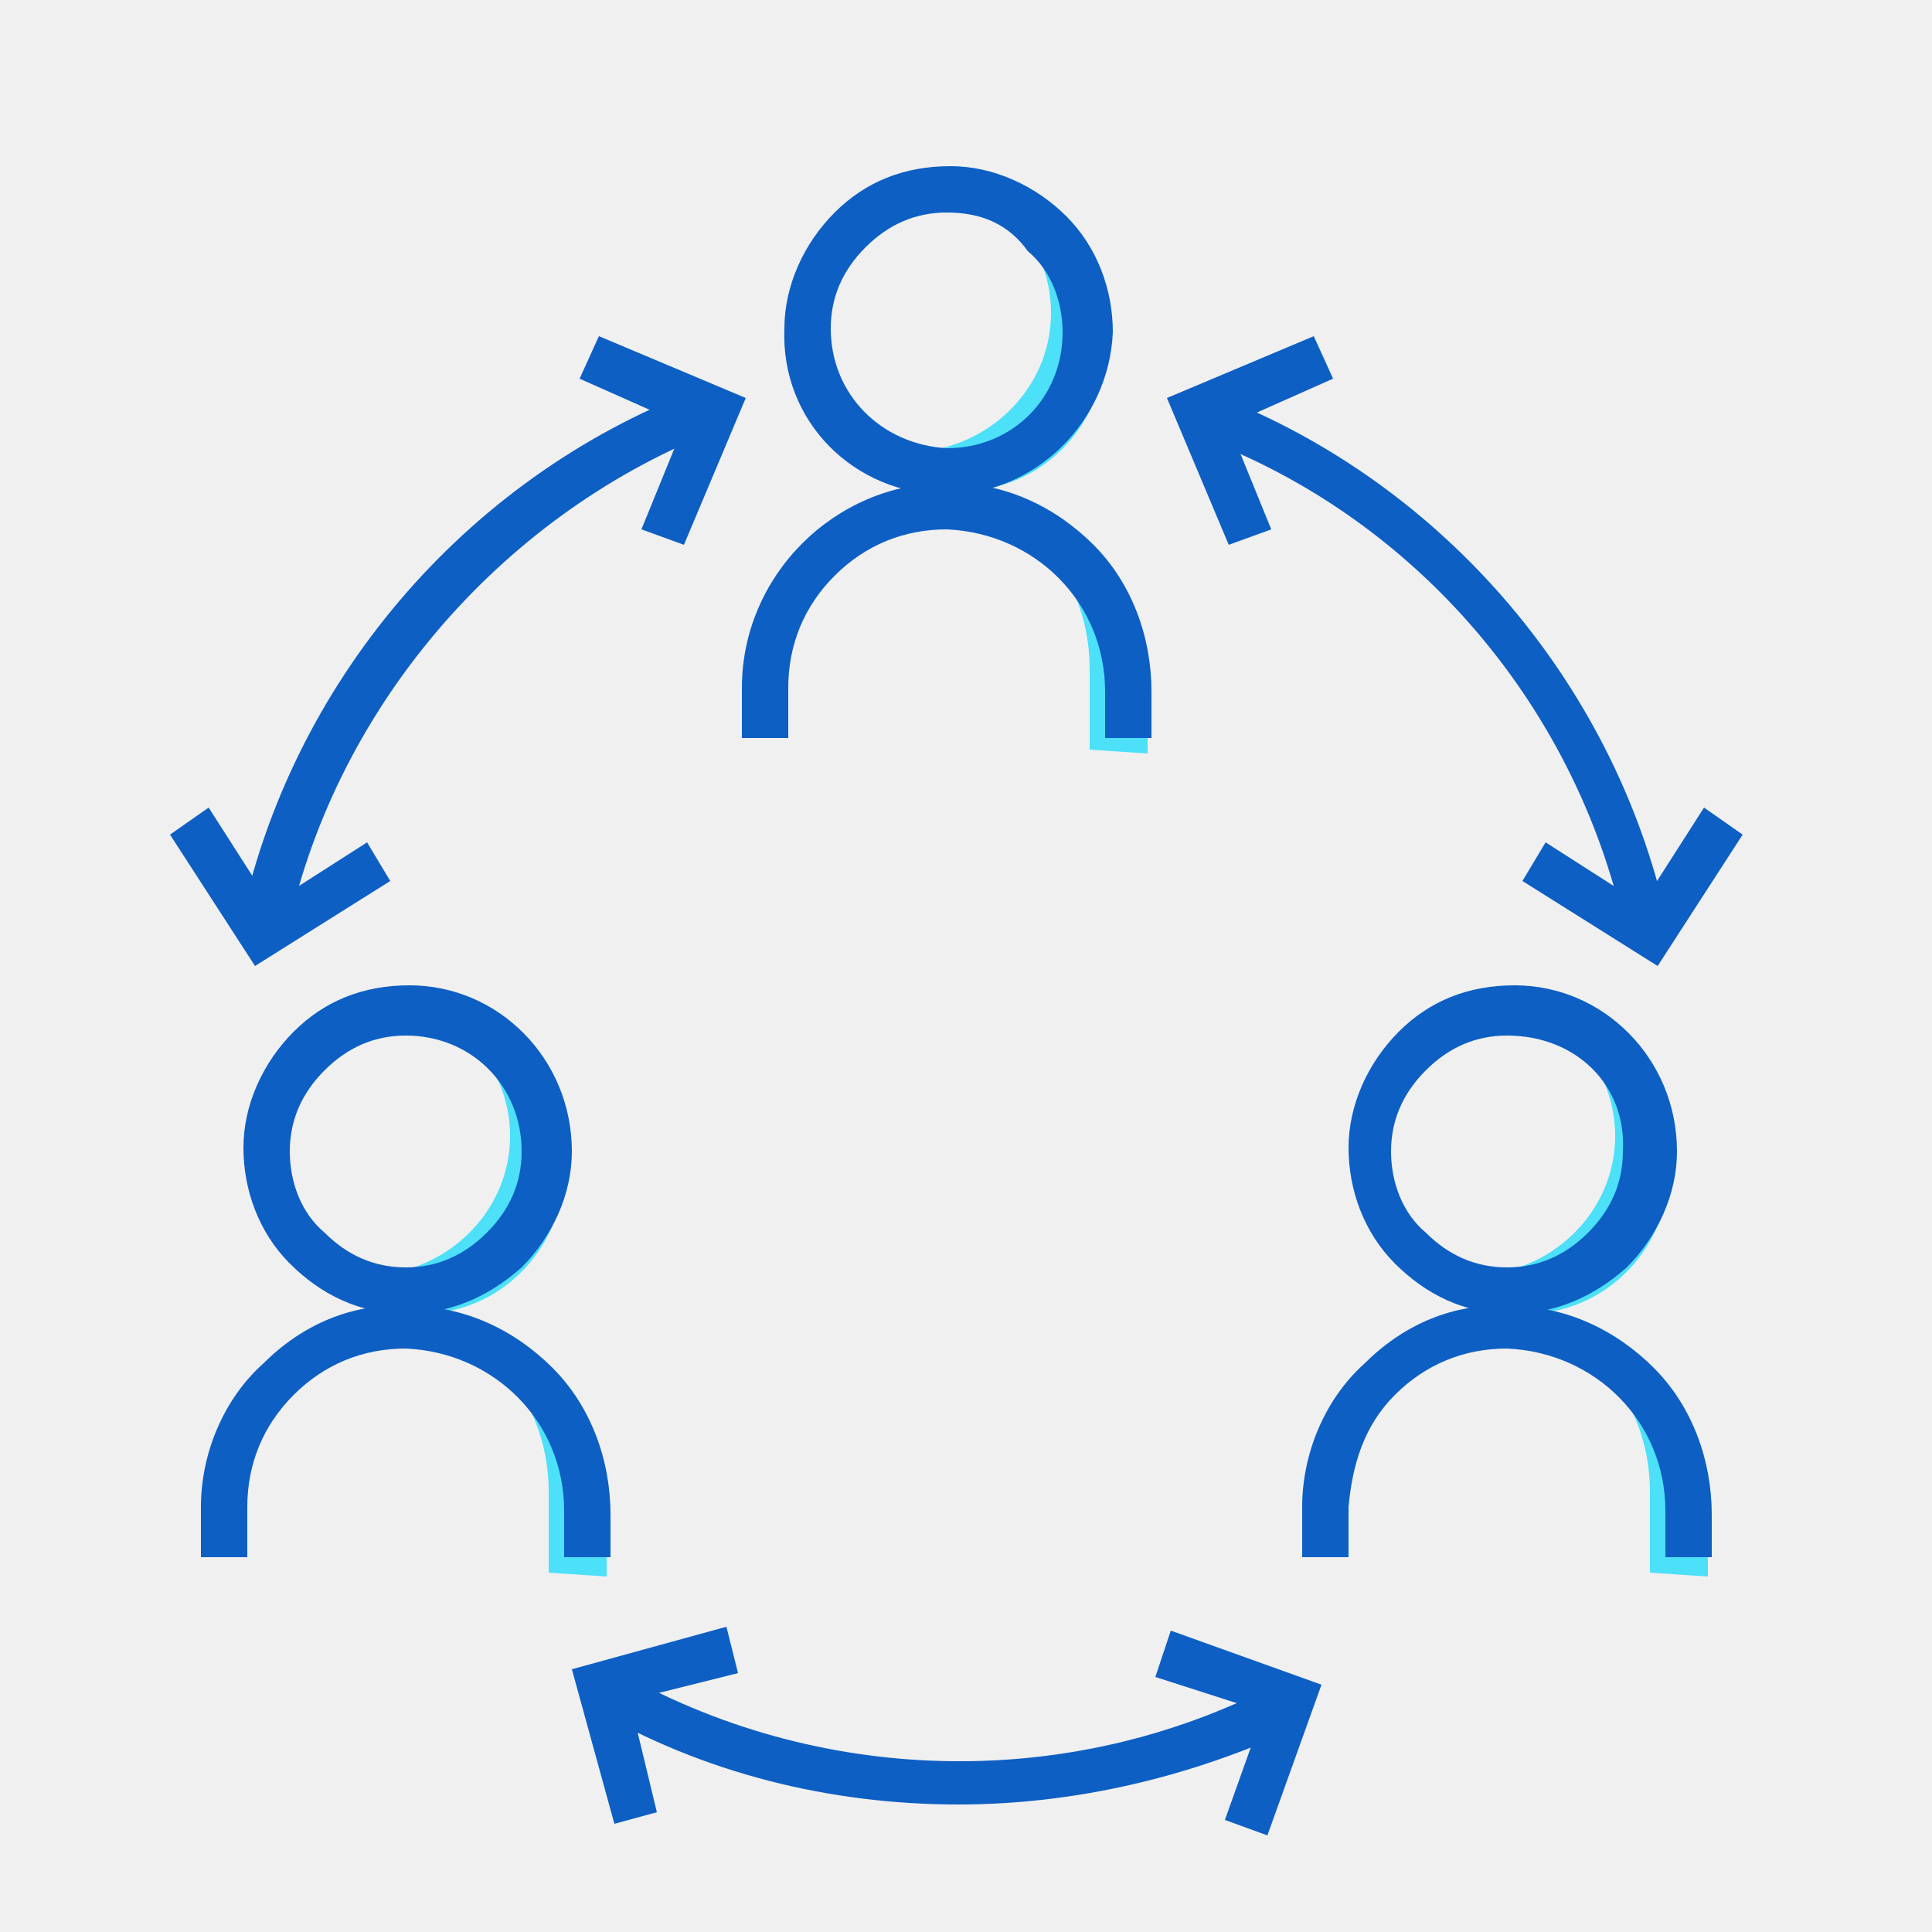
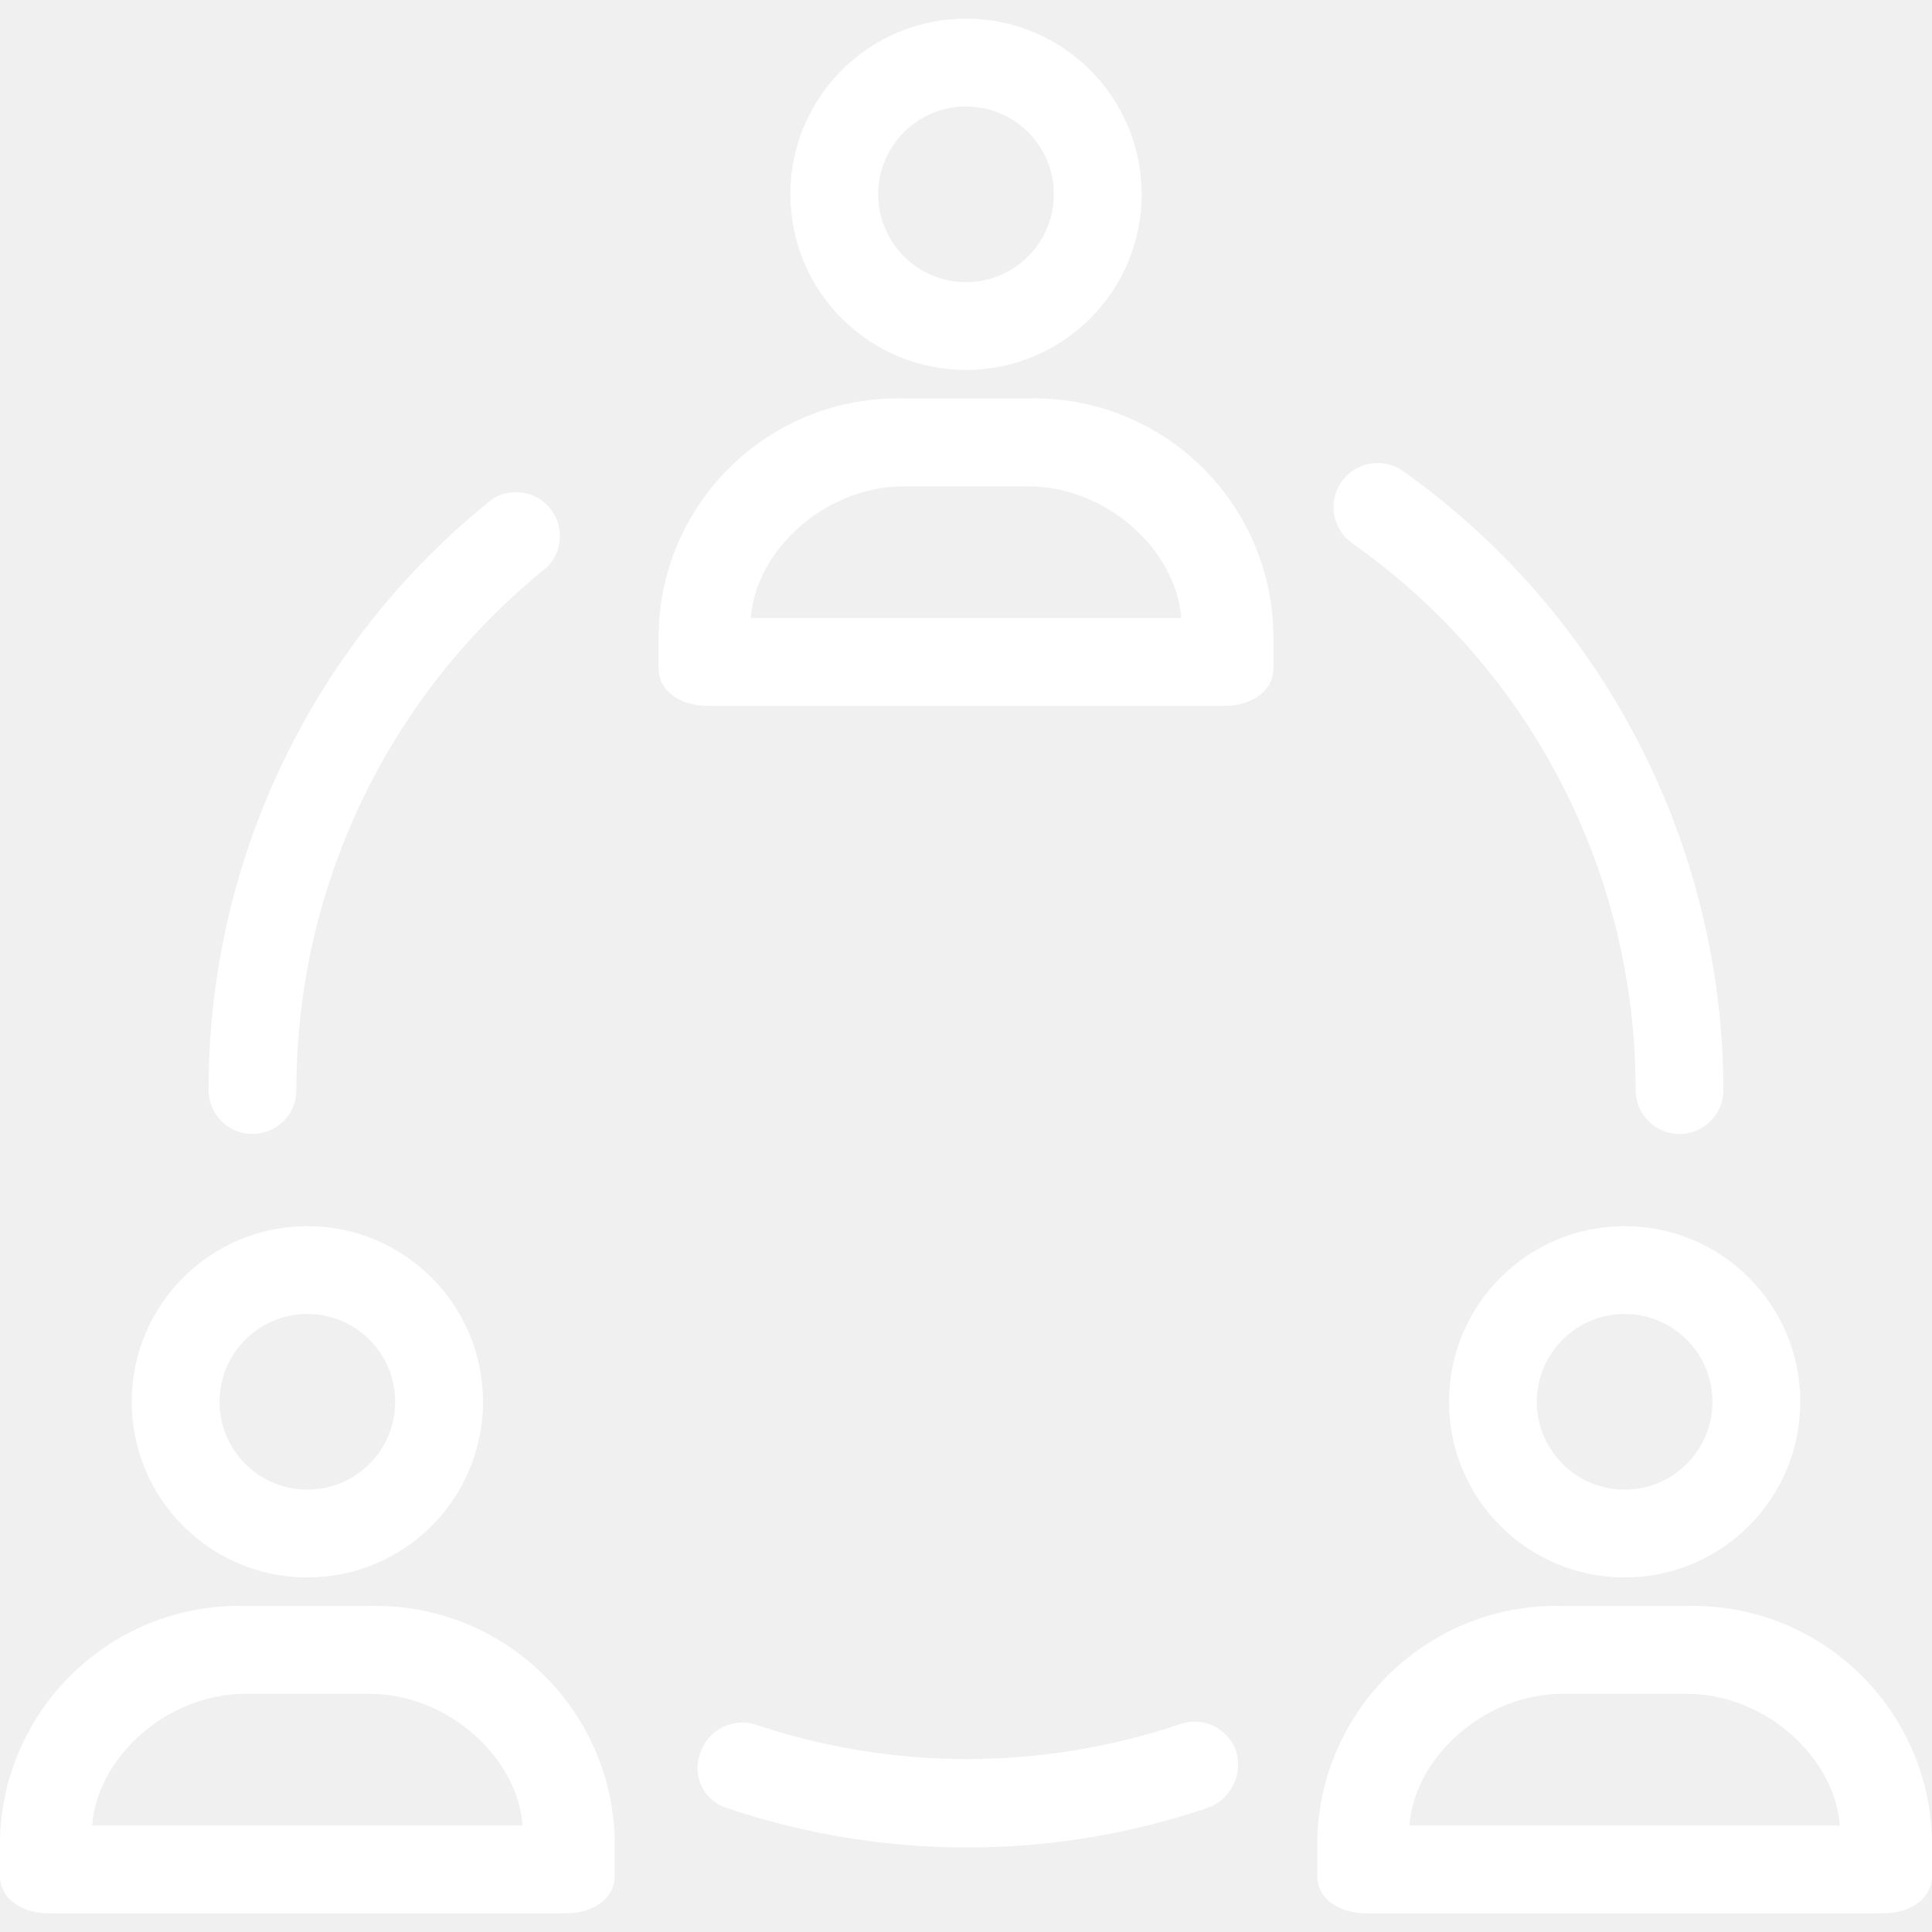
- <svg xmlns="http://www.w3.org/2000/svg" id="Message_And_Communication_Icons" style="enable-background:new 0 0 50 50;" version="1.1" viewBox="0 0 50 50" xml:space="preserve">
+ <svg xmlns="http://www.w3.org/2000/svg" version="1.1" id="Capa_1" x="0px" y="0px" viewBox="0 0 459.755 459.755" style="enable-background:new 0 0 459.755 459.755;" xml:space="preserve" width="512px" height="512px">
  <g>
    <g>
      <g>
-         <g>
-           <g>
-             <path d="M12.2,26.9c0.6,0.7,1,1.5,1,2.5c0,2-1.7,3.6-3.7,3.6c-0.4,0-0.8-0.1-1.2-0.2       c0.7,0.7,1.6,1.2,2.6,1.2c2,0,3.6-1.6,3.7-3.6C14.6,28.7,13.6,27.4,12.2,26.9z" style="fill:#4DE0F9;" />
-           </g>
-         </g>
-         <g>
-           <g>
-             <path d="M10.5,34C10.5,34,10.5,34,10.5,34c-1.2,0-2.2-0.5-3-1.3c-0.8-0.8-1.2-1.9-1.2-3       c0-1.1,0.5-2.2,1.3-3c0.8-0.8,1.8-1.2,3-1.2c0,0,0,0,0,0c2.3,0,4.2,1.9,4.2,4.3l0,0c0,1.1-0.5,2.2-1.3,3       C12.6,33.6,11.6,34,10.5,34z M10.5,26.8c-0.8,0-1.5,0.3-2.1,0.9c-0.6,0.6-0.9,1.3-0.9,2.1c0,0.8,0.3,1.6,0.9,2.1       c0.6,0.6,1.3,0.9,2.1,0.9c0,0,0,0,0,0c0.8,0,1.5-0.3,2.1-0.9c0.6-0.6,0.9-1.3,0.9-2.1C13.5,28.1,12.2,26.8,10.5,26.8       C10.5,26.8,10.5,26.8,10.5,26.8z" style="fill:#0D5FC3;" />
-           </g>
-         </g>
-         <g>
-           <g>
-             <path d="M15.7,40.8l0-1.2c0-2-1.2-3.7-2.9-4.4c0.9,0.9,1.4,2.1,1.4,3.4l0,2.1" style="fill:#4DE0F9;" />
-           </g>
-         </g>
-         <g>
-           <g>
-             <path d="M15.8,40.3h-1.2v-1.2c0-2.3-1.8-4.1-4.1-4.2c-1.1,0-2.1,0.4-2.9,1.2S6.4,37.9,6.4,39v1.3H5.2V39       c0-1.4,0.6-2.8,1.6-3.7c1-1,2.3-1.6,3.8-1.5c1.4,0,2.7,0.6,3.7,1.6c1,1,1.5,2.4,1.5,3.8V40.3z" style="fill:#0D5FC3;" />
-           </g>
-         </g>
-       </g>
-       <g>
-         <g>
-           <g>
-             <path d="M40.8,26.9c0.6,0.7,1,1.5,1,2.5c0,2-1.7,3.6-3.7,3.6c-0.4,0-0.8-0.1-1.2-0.2       c0.7,0.7,1.6,1.2,2.6,1.2c2,0,3.6-1.6,3.7-3.6C43.2,28.7,42.2,27.4,40.8,26.9z" style="fill:#4DE0F9;" />
-           </g>
-         </g>
-         <g>
-           <g>
-             <path d="M39.1,34C39,34,39,34,39.1,34c-1.2,0-2.2-0.5-3-1.3c-0.8-0.8-1.2-1.9-1.2-3c0-1.1,0.5-2.2,1.3-3       c0.8-0.8,1.8-1.2,3-1.2c0,0,0,0,0,0c2.3,0,4.2,1.9,4.2,4.3l0,0c0,1.1-0.5,2.2-1.3,3C41.2,33.6,40.2,34,39.1,34z M39,26.8       c-0.8,0-1.5,0.3-2.1,0.9c-0.6,0.6-0.9,1.3-0.9,2.1c0,0.8,0.3,1.6,0.9,2.1c0.6,0.6,1.3,0.9,2.1,0.9c0,0,0,0,0,0       c0.8,0,1.5-0.3,2.1-0.9c0.6-0.6,0.9-1.3,0.9-2.1C42.1,28.1,40.8,26.8,39,26.8C39.1,26.8,39.1,26.8,39,26.8z" style="fill:#0D5FC3;" />
-           </g>
-         </g>
-         <g>
-           <g>
-             <path d="M44.2,40.8l0-1.2c0-2-1.2-3.7-2.9-4.4c0.9,0.9,1.4,2.1,1.4,3.4l0,2.1" style="fill:#4DE0F9;" />
-           </g>
-         </g>
-         <g>
-           <g>
-             <path d="M44.3,40.3h-1.2v-1.2c0-2.3-1.8-4.1-4.1-4.2c-1.1,0-2.1,0.4-2.9,1.2S35,37.9,34.9,39v1.3h-1.2       V39c0-1.4,0.6-2.8,1.6-3.7c1-1,2.3-1.6,3.8-1.5c1.4,0,2.7,0.6,3.7,1.6c1,1,1.5,2.4,1.5,3.8V40.3z" style="fill:#0D5FC3;" />
-           </g>
-         </g>
-       </g>
-       <g>
-         <g>
-           <g>
-             <path d="M26.2,5.6c0.6,0.7,1,1.5,1,2.5c0,2-1.7,3.6-3.7,3.6c-0.4,0-0.8-0.1-1.2-0.2       c0.7,0.7,1.6,1.2,2.6,1.2c2,0,3.6-1.6,3.7-3.6C28.6,7.5,27.6,6.1,26.2,5.6z" style="fill:#4DE0F9;" />
-           </g>
-         </g>
-         <g>
-           <g>
-             <path d="M24.5,12.8C24.5,12.8,24.5,12.8,24.5,12.8c-2.4,0-4.3-1.9-4.2-4.3c0-1.1,0.5-2.2,1.3-3       c0.8-0.8,1.8-1.2,3-1.2c0,0,0,0,0,0c1.1,0,2.2,0.5,3,1.3c0.8,0.8,1.2,1.9,1.2,3l0,0C28.7,10.9,26.8,12.8,24.5,12.8z M24.5,5.5       c-0.8,0-1.5,0.3-2.1,0.9c-0.6,0.6-0.9,1.3-0.9,2.1c0,1.7,1.3,3,3,3.1c0,0,0,0,0,0c1.7,0,3-1.3,3-3c0-0.8-0.3-1.6-0.9-2.1       C26.1,5.8,25.4,5.5,24.5,5.5C24.5,5.5,24.5,5.5,24.5,5.5z" style="fill:#0D5FC3;" />
-           </g>
-         </g>
-         <g>
-           <g>
-             <path d="M29.7,19.5l0-1.2c0-2-1.2-3.7-2.9-4.4c0.9,0.9,1.4,2.1,1.4,3.4l0,2.1" style="fill:#4DE0F9;" />
-           </g>
-         </g>
-         <g>
-           <g>
-             <path d="M28.6,19.1l0-1.2c0-2.3-1.8-4.1-4.1-4.2c-1.1,0-2.1,0.4-2.9,1.2c-0.8,0.8-1.2,1.8-1.2,2.9v1.3       h-1.2v-1.3c0-2.9,2.4-5.3,5.3-5.3c0,0,0,0,0.1,0c1.4,0,2.7,0.6,3.7,1.6c1,1,1.5,2.4,1.5,3.8l0,1.2L28.6,19.1z" style="fill:#0D5FC3;" />
-           </g>
-         </g>
-       </g>
-     </g>
-     <g>
-       <g>
-         <g>
-           <path d="M7.4,24.3L6.2,24c1.3-6.3,5.8-11.6,11.8-13.9l0.4,1.1C12.9,13.4,8.6,18.4,7.4,24.3z" style="fill:#0D5FC3;" />
-         </g>
-       </g>
-       <g>
-         <g>
-           <polygon points="17.7,14.1 16.6,13.7 17.7,11 15,9.8 15.5,8.7 19.3,10.3     " style="fill:#0D5FC3;" />
-         </g>
-       </g>
-       <g>
-         <g>
-           <polygon points="6.6,25 4.4,21.6 5.4,20.9 7,23.4 9.5,21.8 10.1,22.8     " style="fill:#0D5FC3;" />
-         </g>
-       </g>
-     </g>
-     <g>
-       <g>
-         <g>
-           <path d="M42.1,24.3c-1.2-5.9-5.4-10.9-11.1-13l0.4-1.1c6,2.3,10.5,7.6,11.8,13.9L42.1,24.3z" style="fill:#0D5FC3;" />
-         </g>
-       </g>
-       <g>
-         <g>
-           <polygon points="31.8,14.1 30.2,10.3 34,8.7 34.5,9.8 31.8,11 32.9,13.7     " style="fill:#0D5FC3;" />
-         </g>
-       </g>
-       <g>
-         <g>
-           <polygon points="42.9,25 39.4,22.8 40,21.8 42.5,23.4 44.1,20.9 45.1,21.6     " style="fill:#0D5FC3;" />
-         </g>
-       </g>
-     </g>
-     <g>
-       <g>
-         <g>
-           <path d="M24.8,46.7c-3.3,0-6.6-0.8-9.5-2.5l0.6-1c5.2,3,11.7,3.2,17.1,0.4l0.6,1.1      C30.8,46,27.8,46.7,24.8,46.7z" style="fill:#0D5FC3;" />
-         </g>
-       </g>
-       <g>
-         <g>
-           <polygon points="32.8,47.5 31.7,47.1 32.7,44.3 29.9,43.4 30.3,42.2 34.2,43.6     " style="fill:#0D5FC3;" />
-         </g>
-       </g>
-       <g>
-         <g>
-           <polygon points="15.9,47.2 14.8,43.2 18.8,42.1 19.1,43.3 16.3,44 17,46.9     " style="fill:#0D5FC3;" />
-         </g>
+         <path d="M229.878,88.033c23.083,0,41.796-18.713,41.796-41.796S252.961,4.441,229.878,4.441s-41.796,18.713-41.796,41.796     S206.794,88.033,229.878,88.033z M229.878,25.339c11.542,0,20.898,9.356,20.898,20.898s-9.356,20.898-20.898,20.898     s-20.898-9.356-20.898-20.898S218.336,25.339,229.878,25.339z" fill="#FFFFFF" />
+         <path d="M245.06,94.812c-0.185,0.003-0.369,0.008-0.553,0.013h-29.257c-31.439-0.871-57.631,23.91-58.502,55.349     c-0.005,0.184-0.009,0.369-0.013,0.553v8.359c0,5.747,5.747,8.882,11.494,8.882h123.298c5.747,0,11.494-3.135,11.494-8.882     v-8.359C302.455,119.281,276.505,94.247,245.06,94.812z M178.678,147.069c1.045-15.673,17.241-31.347,36.571-31.347h29.257     c19.331,0,35.527,15.673,36.571,31.347H178.678z" fill="#FFFFFF" />
+         <path d="M60.082,269.845c5.771,0,10.449-4.678,10.449-10.449c-0.033-48.336,21.875-94.074,59.559-124.343     c4.134-4.027,4.22-10.642,0.193-14.776c-3.503-3.596-9.069-4.192-13.254-1.42c-42.667,34.161-67.47,85.881-67.396,140.539     C49.633,265.167,54.311,269.845,60.082,269.845z" fill="#FFFFFF" />
+         <path d="M280.8,410.293c-0.082,0.029-0.164,0.059-0.245,0.09c-32.719,10.952-68.114,10.952-100.833,0     c-5.48-1.708-11.312,1.325-13.061,6.792c-1.985,5.11,0.549,10.862,5.659,12.847c0.201,0.078,0.404,0.15,0.61,0.214     c37.108,12.541,77.309,12.541,114.416,0c5.538-1.976,8.534-7.967,6.792-13.584C292.212,411.214,286.24,408.366,280.8,410.293z" fill="#FFFFFF" />
+         <path d="M321.829,129.306c42.319,29.793,67.468,78.336,67.396,130.09c0,5.771,4.678,10.449,10.449,10.449     s10.449-4.678,10.449-10.449c-0.145-58.546-28.554-113.418-76.278-147.331c-4.761-3.318-11.31-2.149-14.629,2.612     C315.898,119.438,317.068,125.988,321.829,129.306z" fill="#FFFFFF" />
+         <path d="M73.143,375.38c23.083,0,41.796-18.713,41.796-41.796s-18.713-41.796-41.796-41.796S31.347,310.5,31.347,333.584     S50.06,375.38,73.143,375.38z M73.143,312.686c11.542,0,20.898,9.356,20.898,20.898s-9.356,20.898-20.898,20.898     s-20.898-9.356-20.898-20.898S61.601,312.686,73.143,312.686z" fill="#FFFFFF" />
+         <path d="M88.325,382.159c-0.185,0.003-0.369,0.008-0.553,0.013H58.514c-31.439-0.871-57.631,23.91-58.502,55.349     c-0.005,0.184-0.009,0.369-0.013,0.553v8.359c0,5.747,5.747,8.882,11.494,8.882h123.298c5.747,0,11.494-3.135,11.494-8.882     v-8.359C145.721,406.628,119.771,381.594,88.325,382.159z M21.943,434.416c1.045-15.673,17.241-31.347,36.571-31.347h29.257     c19.331,0,35.527,15.673,36.571,31.347H21.943z" fill="#FFFFFF" />
+         <path d="M344.816,333.584c0,23.083,18.713,41.796,41.796,41.796s41.796-18.713,41.796-41.796s-18.713-41.796-41.796-41.796     S344.816,310.5,344.816,333.584z M407.51,333.584c0,11.542-9.356,20.898-20.898,20.898s-20.898-9.356-20.898-20.898     s9.356-20.898,20.898-20.898S407.51,322.042,407.51,333.584z" fill="#FFFFFF" />
+         <path d="M401.794,382.159c-0.185,0.003-0.369,0.008-0.553,0.013h-29.257c-31.439-0.871-57.631,23.91-58.502,55.349     c-0.005,0.184-0.009,0.369-0.013,0.553v8.359c0,5.747,5.747,8.882,11.494,8.882h123.298c5.747,0,11.494-3.135,11.494-8.882     v-8.359C459.19,406.628,433.24,381.594,401.794,382.159z M335.412,434.416c1.045-15.673,17.241-31.347,36.571-31.347h29.257     c19.331,0,35.527,15.673,36.571,31.347H335.412z" fill="#FFFFFF" />
      </g>
    </g>
  </g>
+   <g>
+ </g>
+   <g>
+ </g>
+   <g>
+ </g>
+   <g>
+ </g>
+   <g>
+ </g>
+   <g>
+ </g>
+   <g>
+ </g>
+   <g>
+ </g>
+   <g>
+ </g>
+   <g>
+ </g>
+   <g>
+ </g>
+   <g>
+ </g>
+   <g>
+ </g>
+   <g>
+ </g>
+   <g>
+ </g>
</svg>
